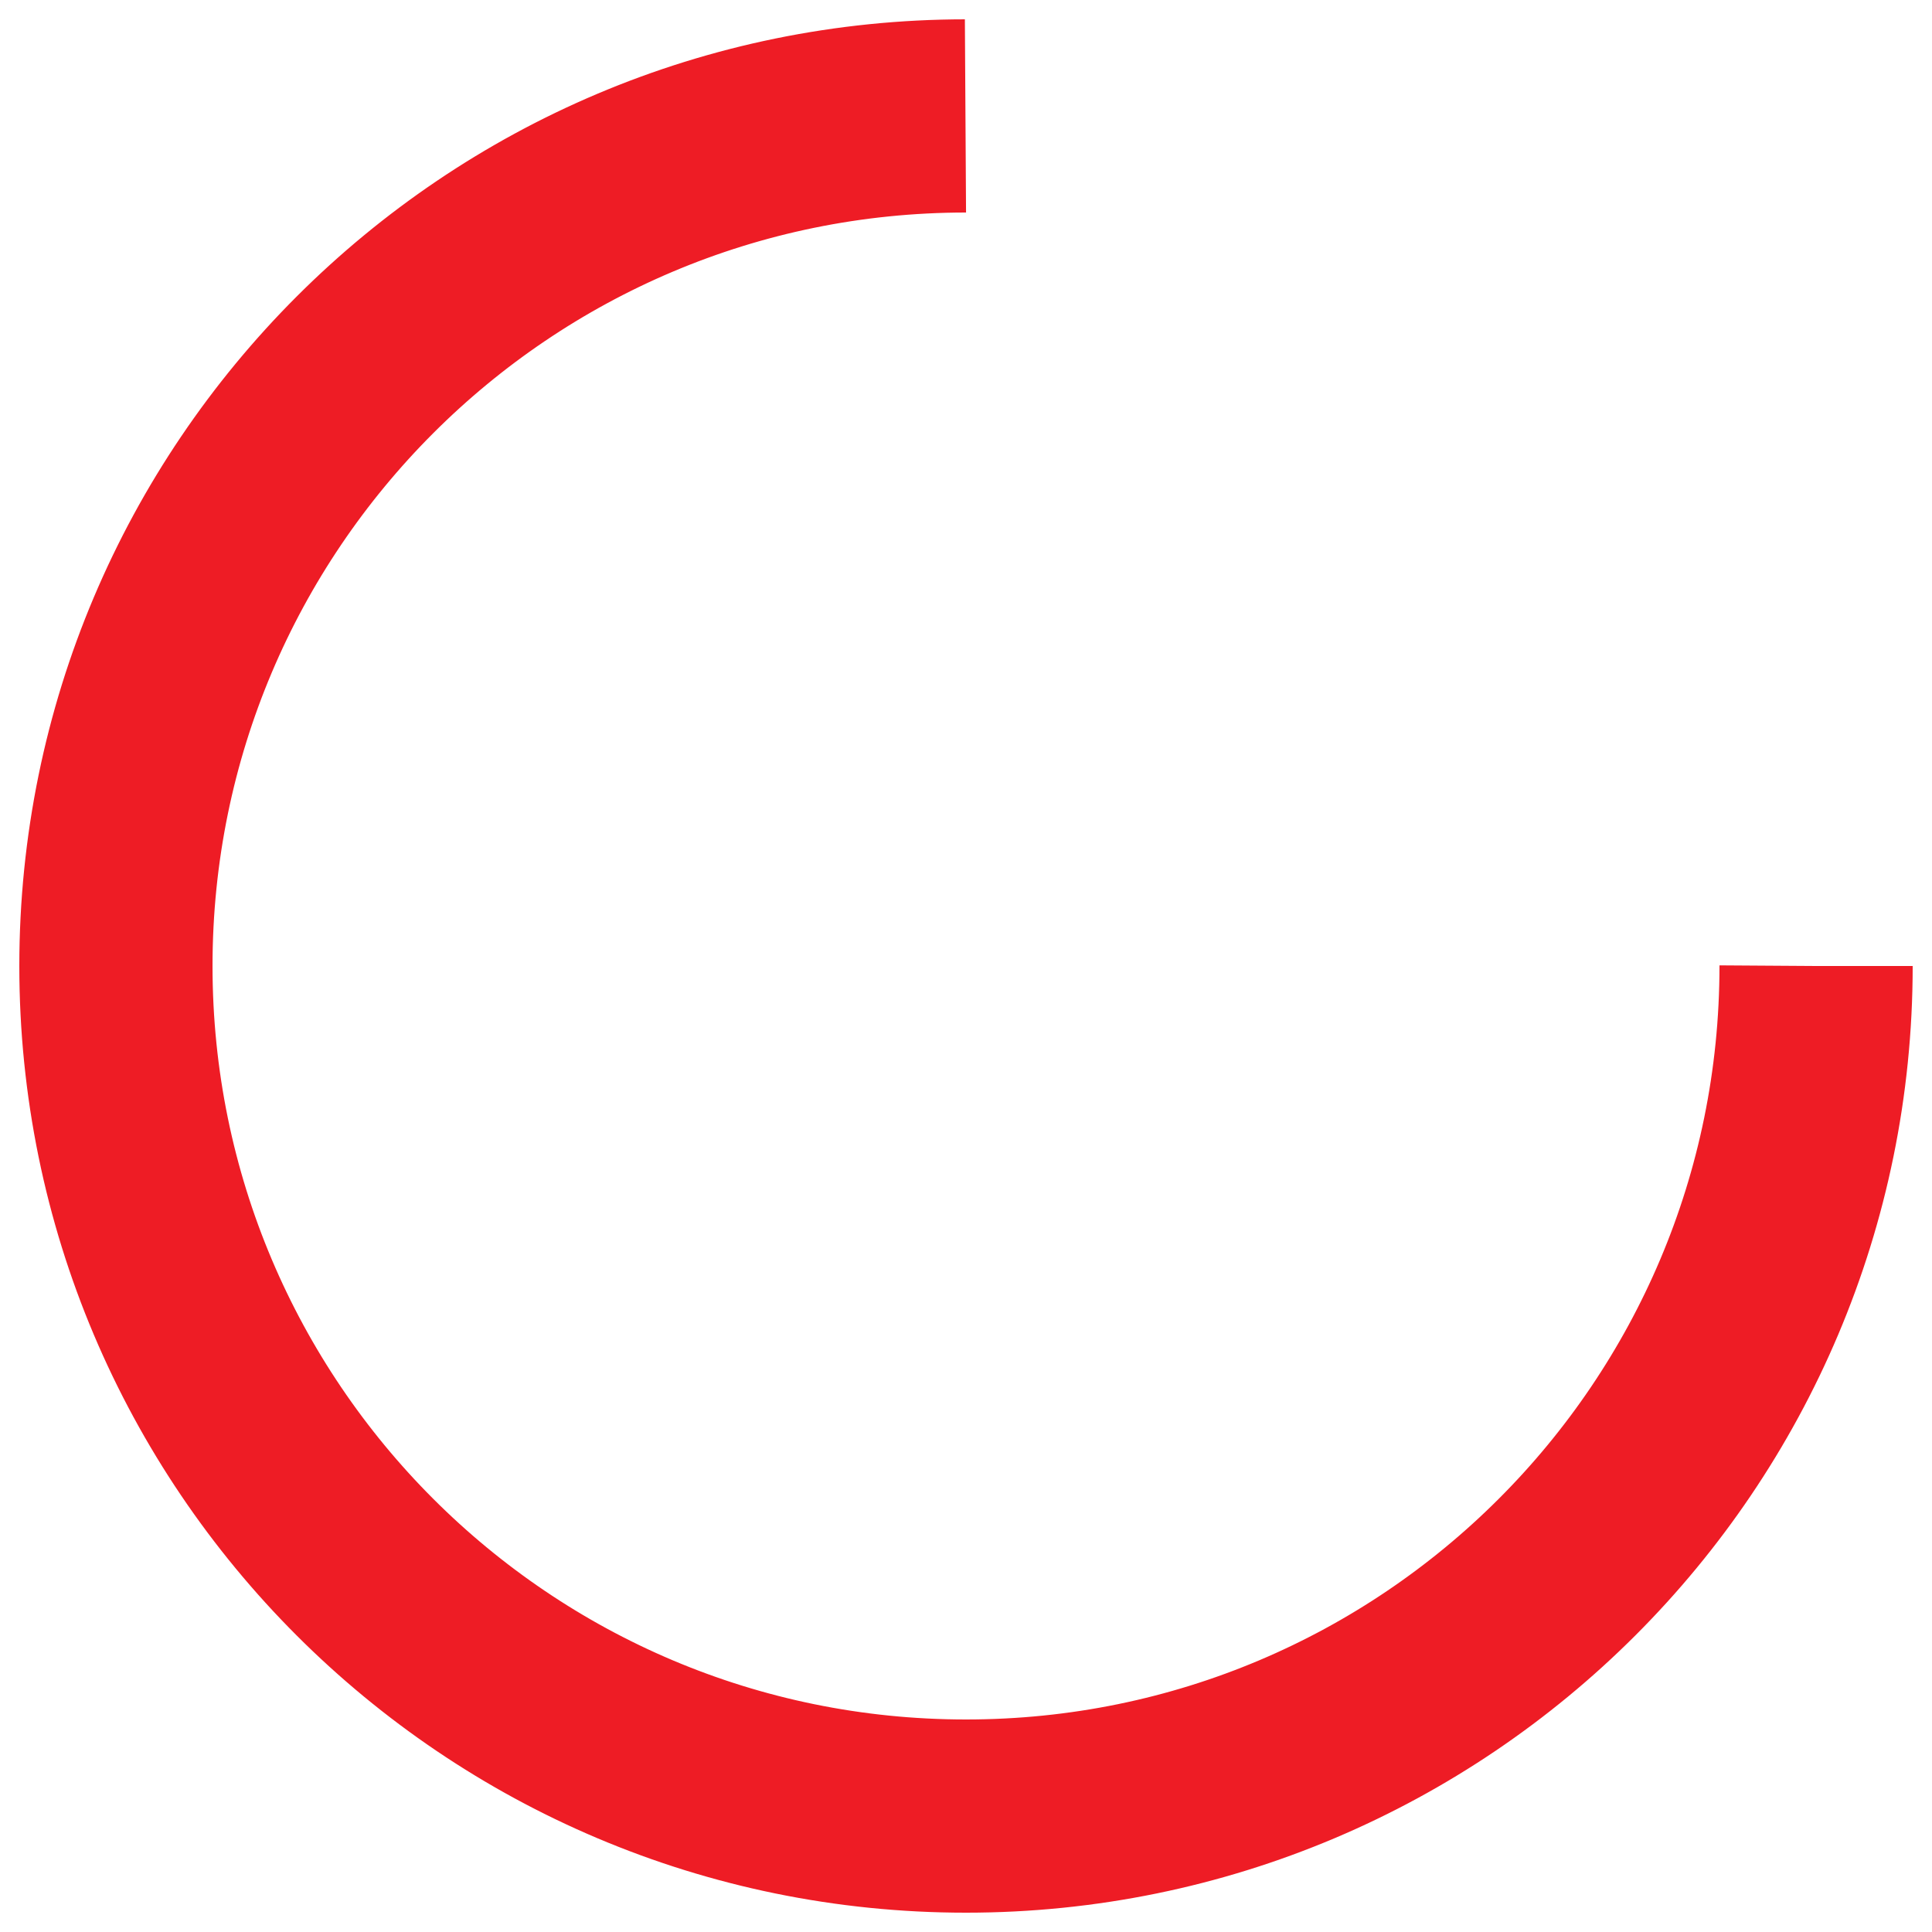
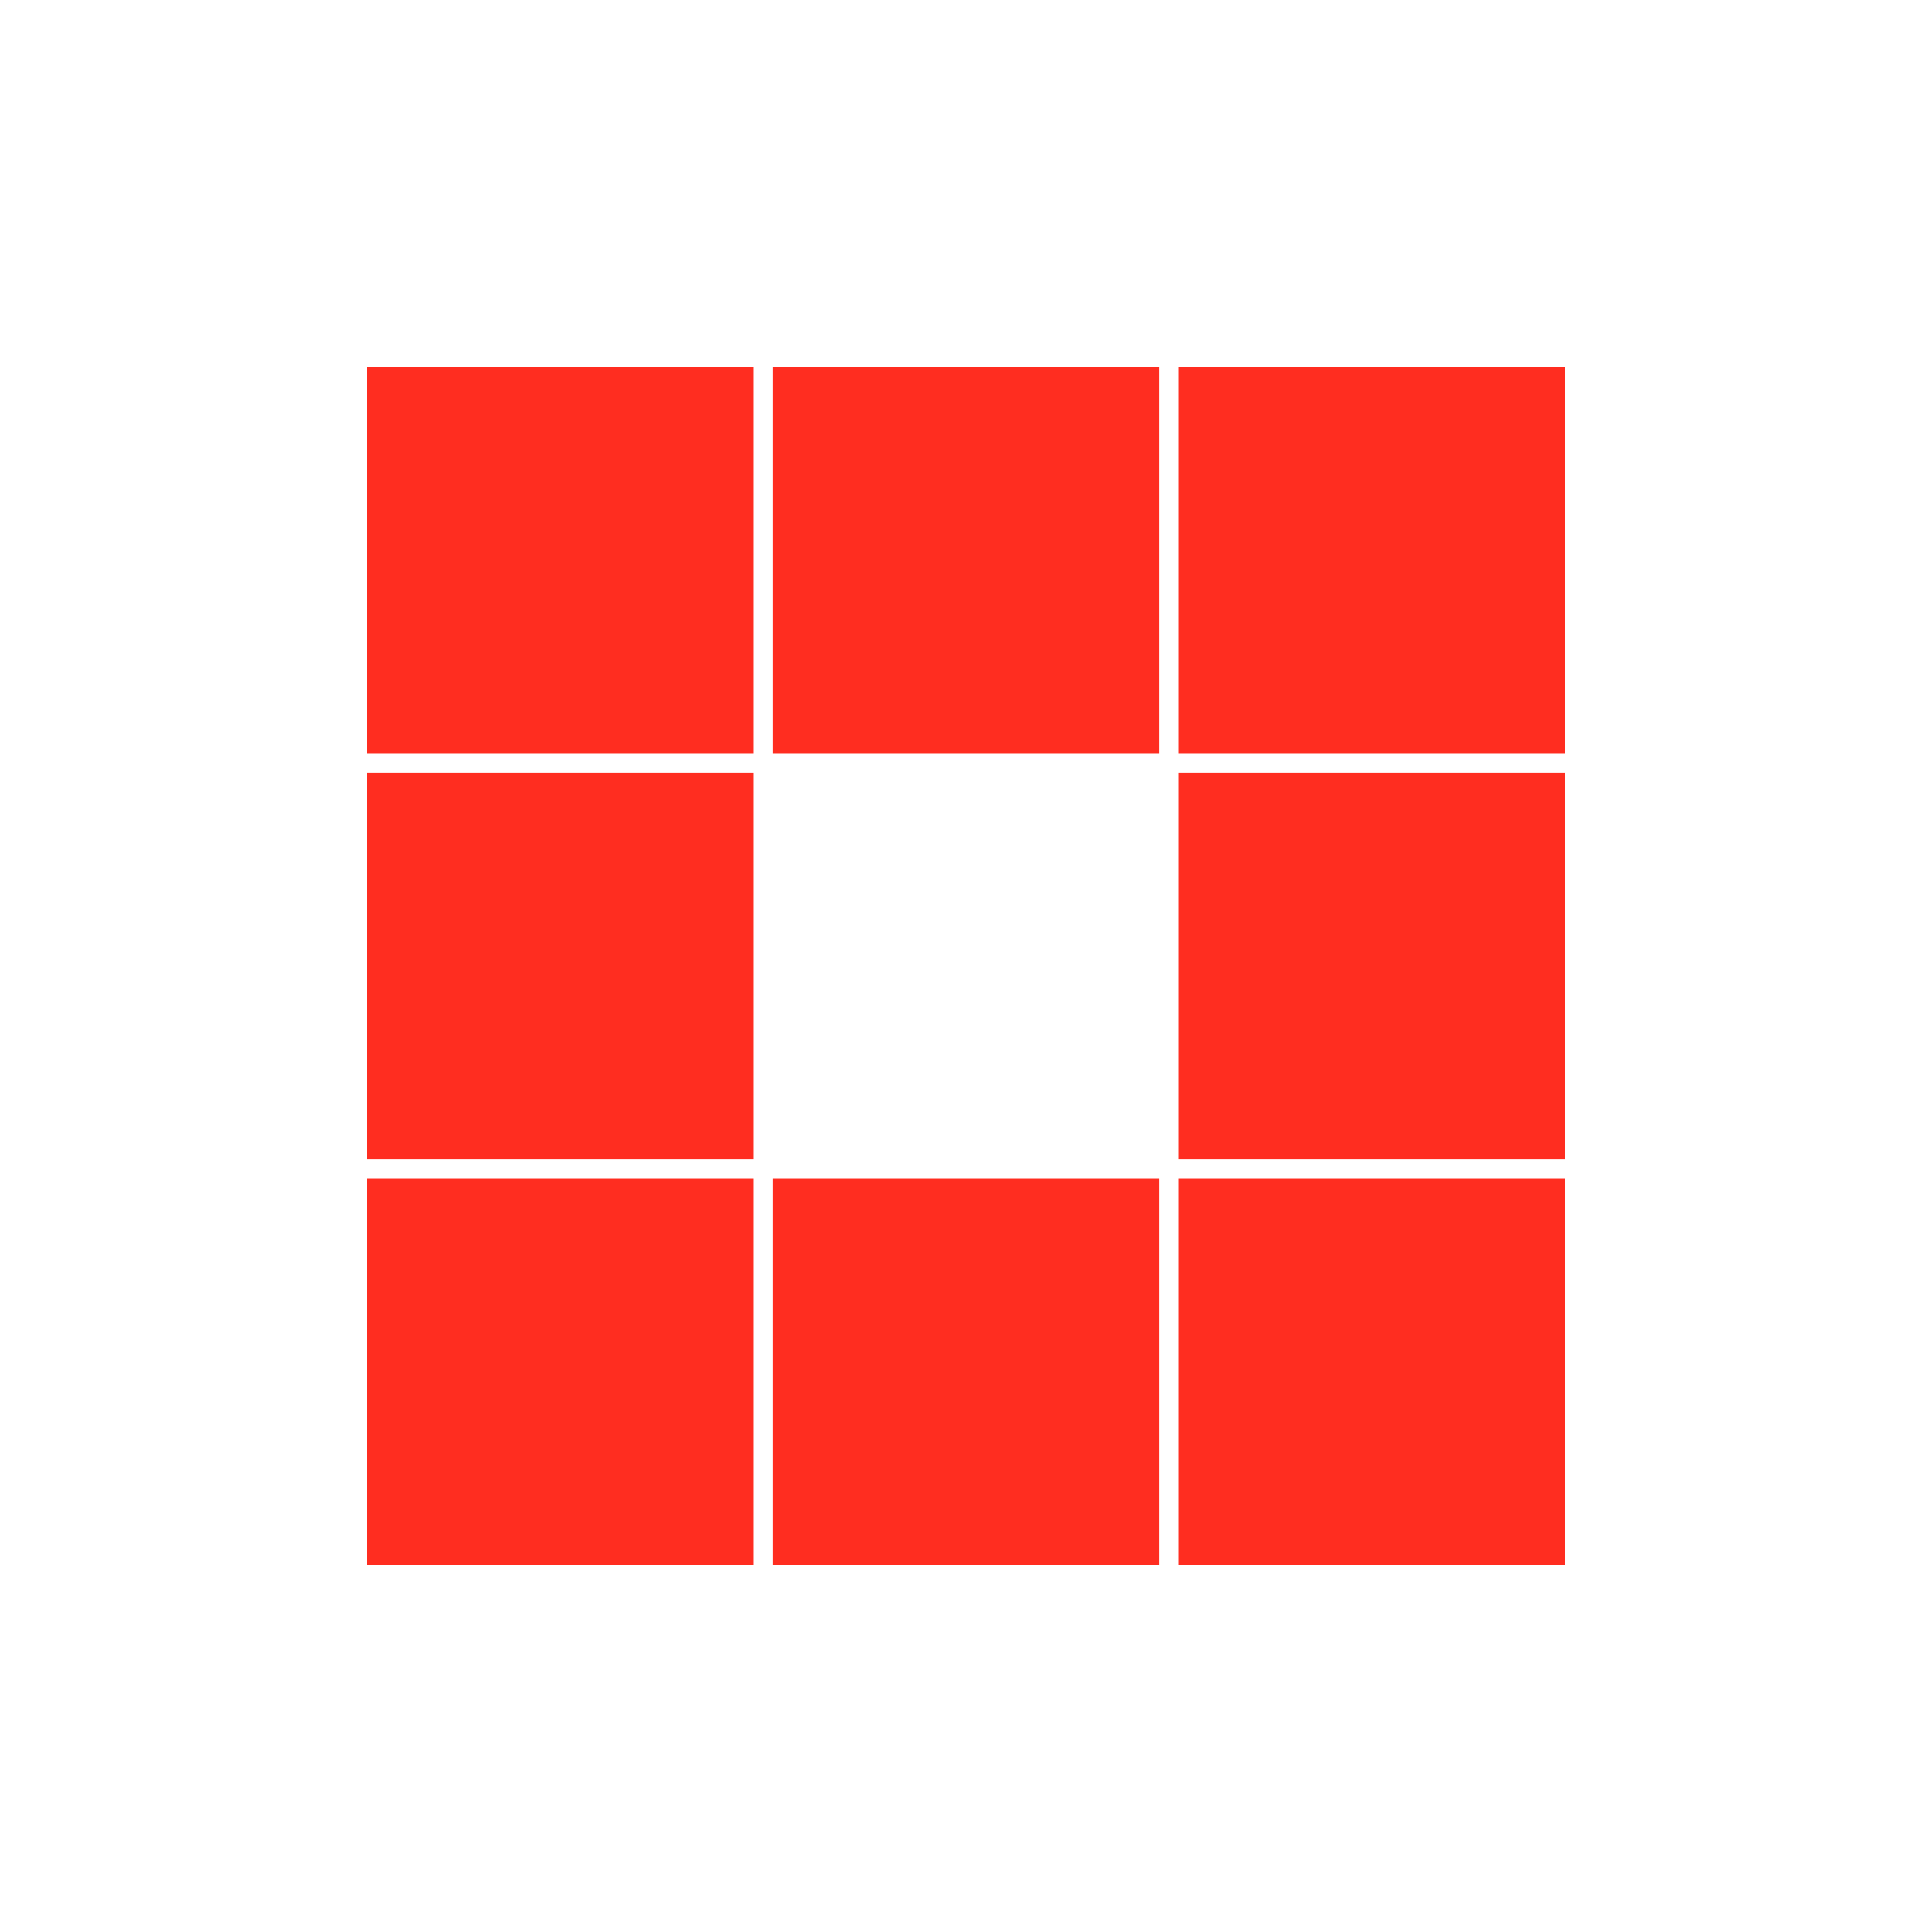
- <svg xmlns="http://www.w3.org/2000/svg" style="margin: auto; background: rgba(0, 0, 0, 0) none repeat scroll 0% 0%; display: block; shape-rendering: auto;" width="200px" height="200px" viewBox="0 0 100 100" preserveAspectRatio="xMidYMid">
-   <circle cx="50" cy="50" fill="none" stroke="#ee1c25" stroke-width="10" r="44" stroke-dasharray="207.345 71.115">
-     <animateTransform attributeName="transform" type="rotate" repeatCount="indefinite" dur="0.725s" values="0 50 50;360 50 50" keyTimes="0;1" />
-   </circle>
+ <svg xmlns="http://www.w3.org/2000/svg" style="margin: auto; background: rgb(255, 255, 255) none repeat scroll 0% 0%; display: block; shape-rendering: auto;" width="200px" height="200px" viewBox="0 0 100 100" preserveAspectRatio="xMidYMid">
+   <rect x="19" y="19" width="20" height="20" fill="#ff2d20">
+     <animate attributeName="fill" values="#44301b;#ff2d20;#ff2d20" keyTimes="0;0.125;1" dur="1s" repeatCount="indefinite" begin="0s" calcMode="discrete" />
+   </rect>
+   <rect x="40" y="19" width="20" height="20" fill="#ff2d20">
+     <animate attributeName="fill" values="#44301b;#ff2d20;#ff2d20" keyTimes="0;0.125;1" dur="1s" repeatCount="indefinite" begin="0.125s" calcMode="discrete" />
+   </rect>
+   <rect x="61" y="19" width="20" height="20" fill="#ff2d20">
+     <animate attributeName="fill" values="#44301b;#ff2d20;#ff2d20" keyTimes="0;0.125;1" dur="1s" repeatCount="indefinite" begin="0.25s" calcMode="discrete" />
+   </rect>
+   <rect x="19" y="40" width="20" height="20" fill="#ff2d20">
+     <animate attributeName="fill" values="#44301b;#ff2d20;#ff2d20" keyTimes="0;0.125;1" dur="1s" repeatCount="indefinite" begin="0.875s" calcMode="discrete" />
+   </rect>
+   <rect x="61" y="40" width="20" height="20" fill="#ff2d20">
+     <animate attributeName="fill" values="#44301b;#ff2d20;#ff2d20" keyTimes="0;0.125;1" dur="1s" repeatCount="indefinite" begin="0.375s" calcMode="discrete" />
+   </rect>
+   <rect x="19" y="61" width="20" height="20" fill="#ff2d20">
+     <animate attributeName="fill" values="#44301b;#ff2d20;#ff2d20" keyTimes="0;0.125;1" dur="1s" repeatCount="indefinite" begin="0.75s" calcMode="discrete" />
+   </rect>
+   <rect x="40" y="61" width="20" height="20" fill="#ff2d20">
+     <animate attributeName="fill" values="#44301b;#ff2d20;#ff2d20" keyTimes="0;0.125;1" dur="1s" repeatCount="indefinite" begin="0.625s" calcMode="discrete" />
+   </rect>
+   <rect x="61" y="61" width="20" height="20" fill="#ff2d20">
+     <animate attributeName="fill" values="#44301b;#ff2d20;#ff2d20" keyTimes="0;0.125;1" dur="1s" repeatCount="indefinite" begin="0.5s" calcMode="discrete" />
+   </rect>
</svg>
